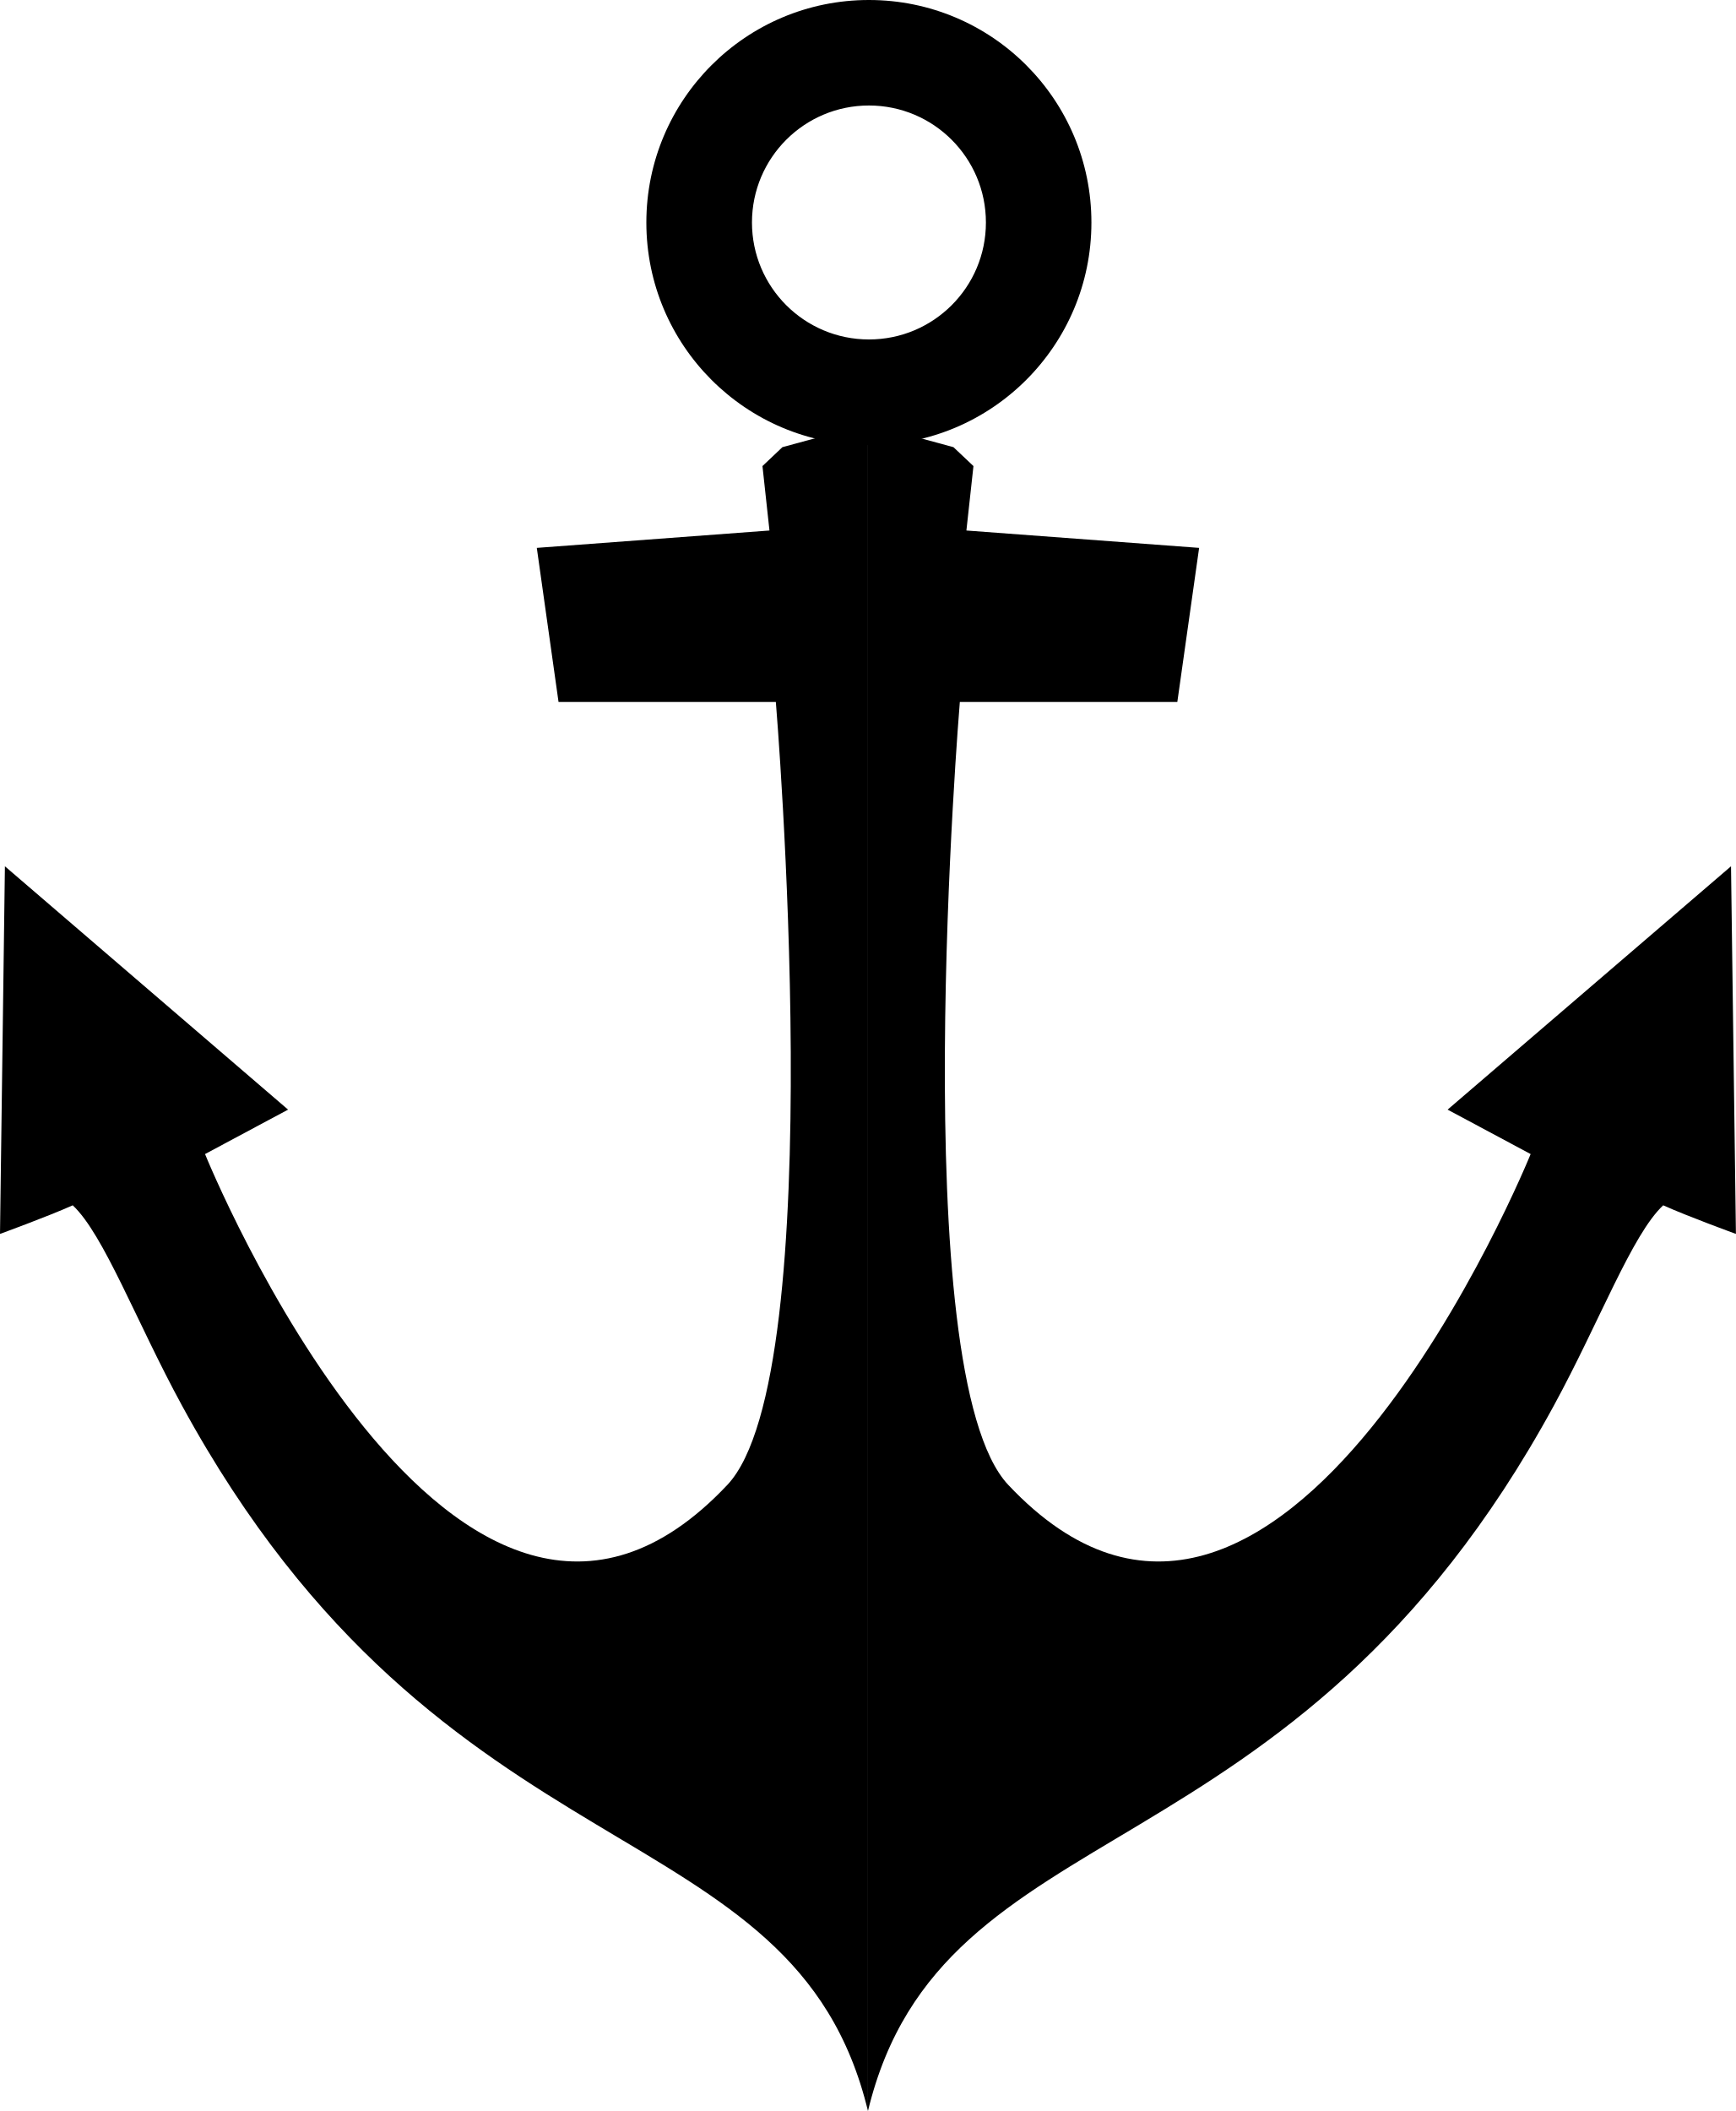
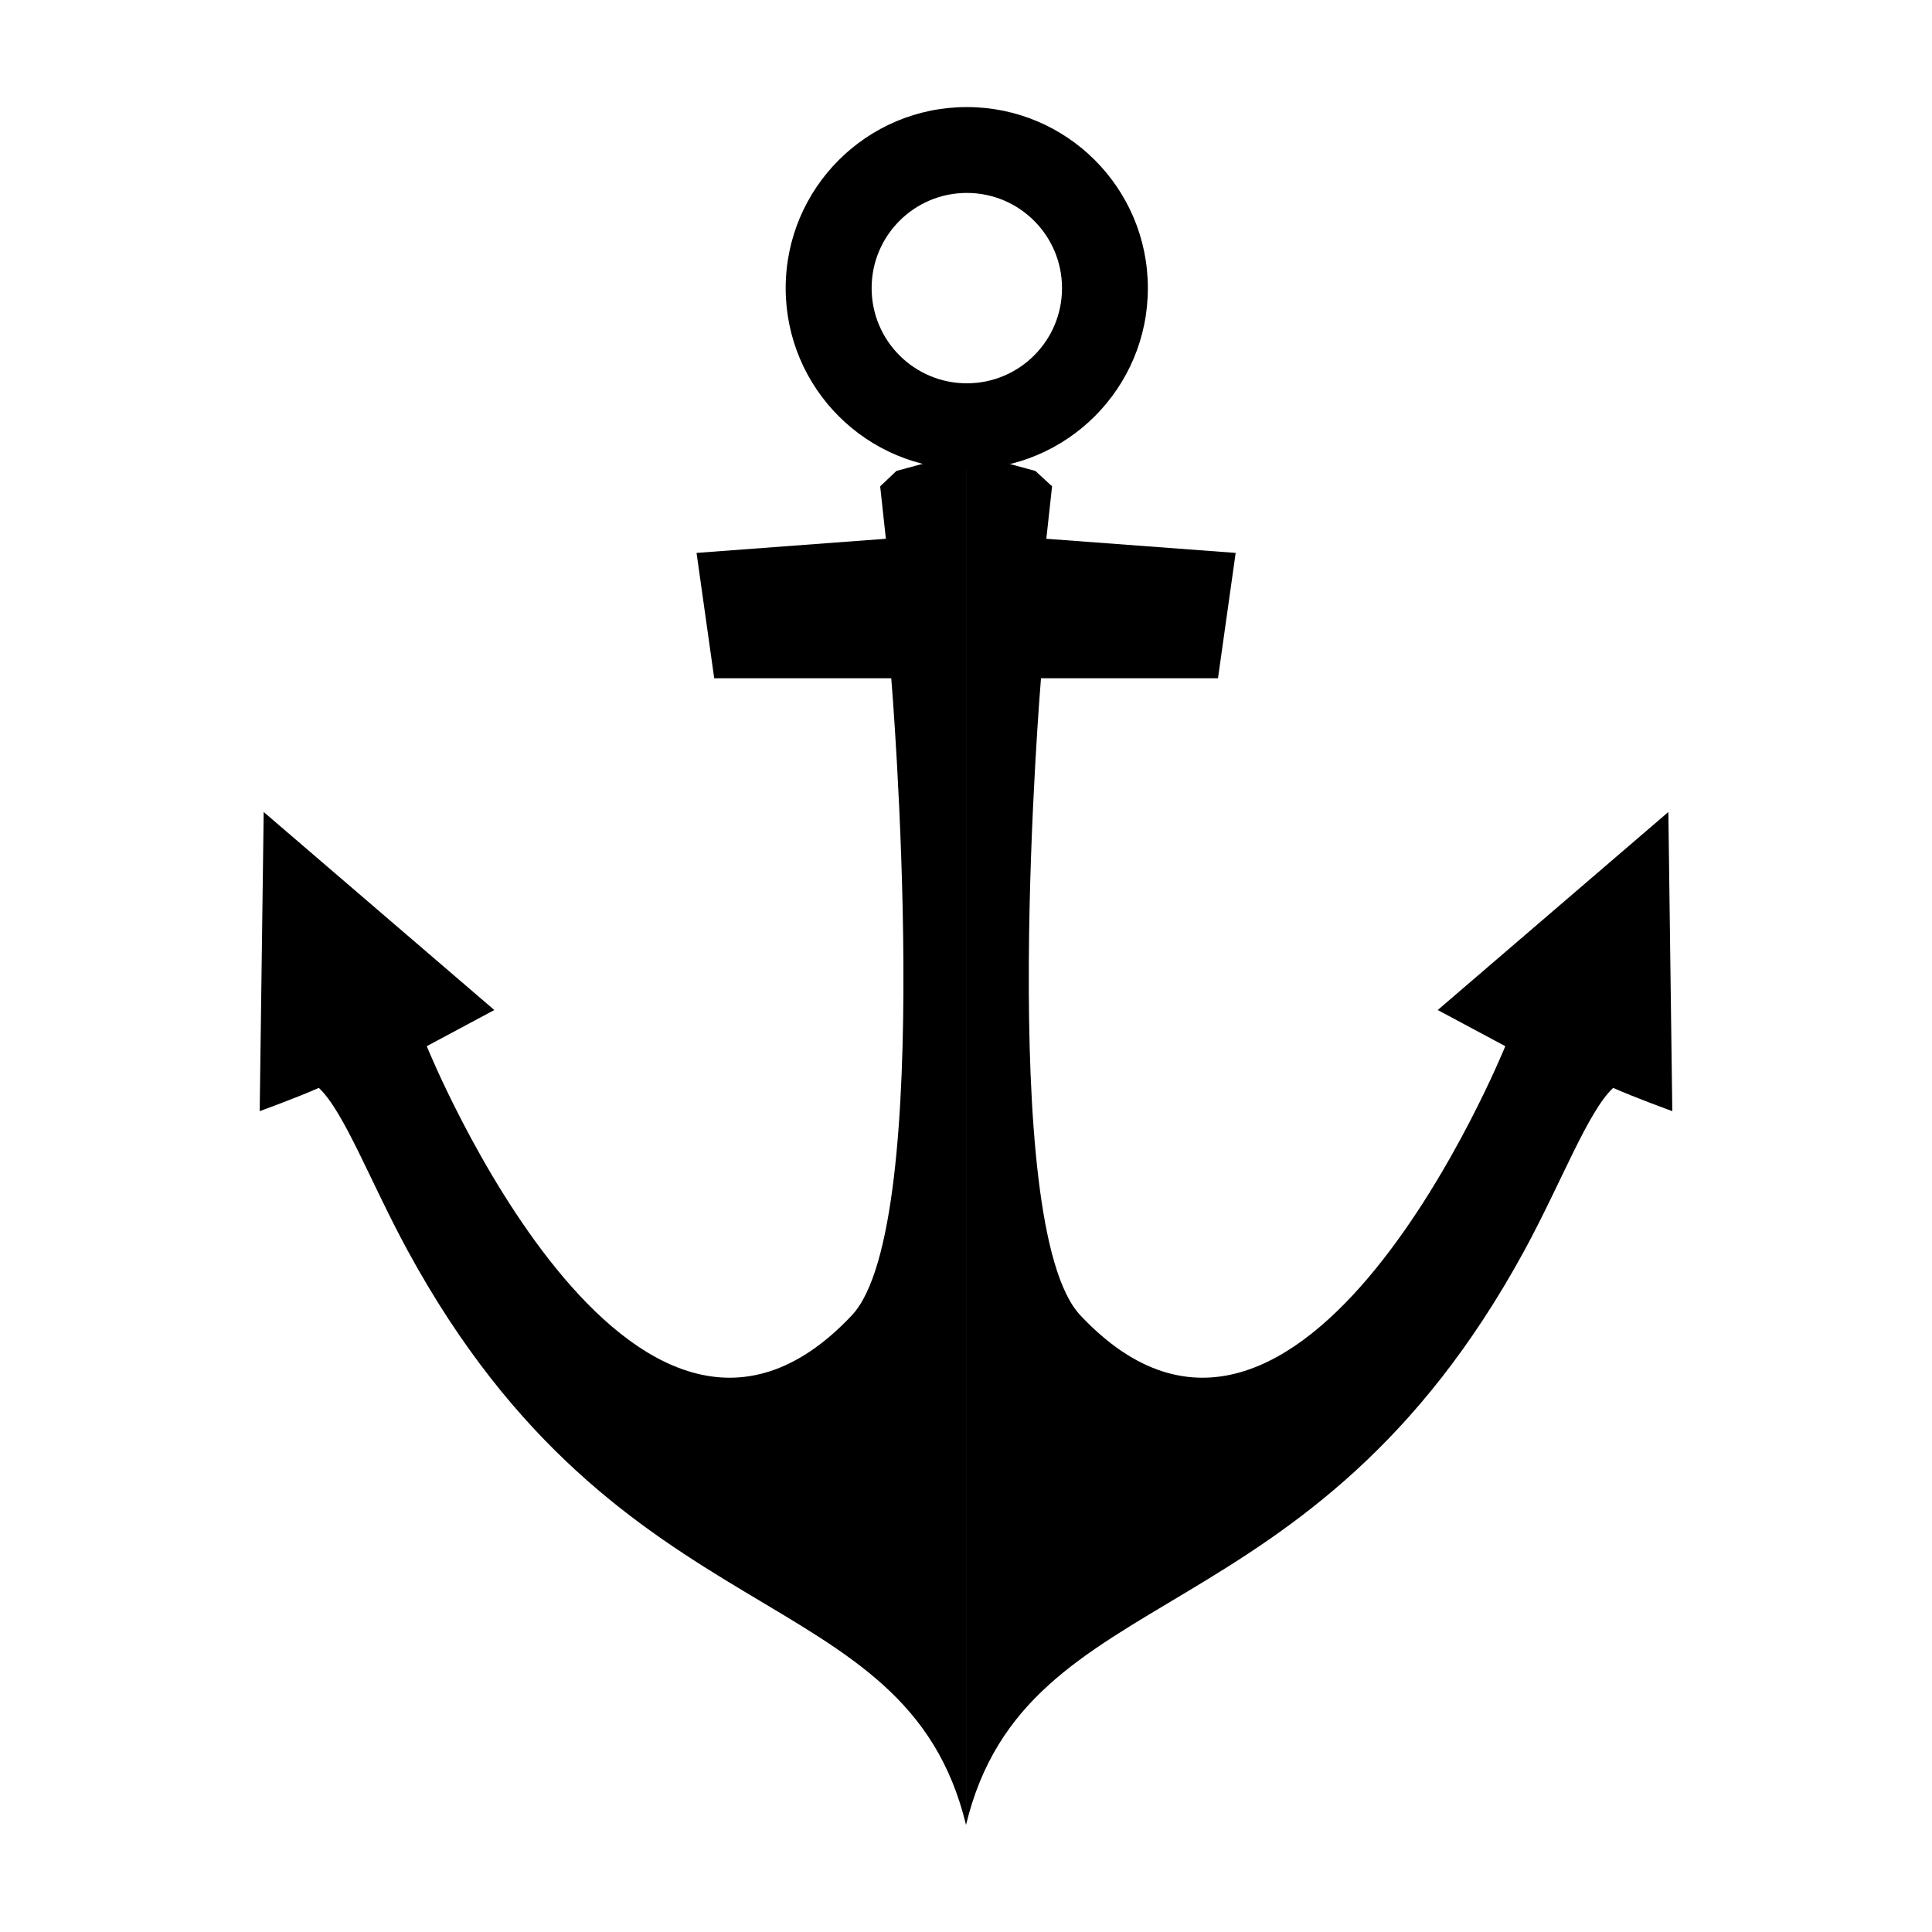
- <svg xmlns="http://www.w3.org/2000/svg" id="Layer_1" data-name="Layer 1" viewBox="0 0 282.86 343.96">
+ <svg xmlns="http://www.w3.org/2000/svg" id="Layer_1" data-name="Layer 1" viewBox="0 0 386.85 386.85">
  <defs>
-     <clipPath id="clip-path" transform="translate(-287.06 -260.29)">
-       <rect x="287.06" y="329.36" width="141.43" height="274.89" style="fill: none" />
+     <clipPath id="clip-path" transform="translate(-234.68 -236.87)">
+       <rect x="286.68" y="327.38" width="141.43" height="274.89" style="fill: none" />
    </clipPath>
-     <clipPath id="clip-path-2" transform="translate(-287.06 -260.29)">
-       <rect x="428.49" y="329.36" width="141.43" height="274.89" style="fill: none" />
+     <clipPath id="clip-path-2" transform="translate(-234.68 -236.87)">
+       <rect x="428.11" y="327.38" width="141.43" height="274.89" style="fill: none" />
    </clipPath>
  </defs>
  <g>
-     <g id="_Mirror_Repeat_" data-name="&lt;Mirror Repeat&gt;">
-       <g style="clip-path: url(#clip-path)">
-         <path d="M428.49,604.25c-12.08-50-68.95-36.32-111.77-114.93-7.42-13.61-12.74-27.9-17.81-32.64-4.08,1.83-11.85,4.66-11.85,4.66l.8-59.9L334,441.09l-13.53,7.24s40.87,100.93,85.12,53.89c17-18.09,7.89-127.56,7.89-127.56H378.07l-3.54-25.1,37.91-2.83-1.14-10.5,3.25-3.08,13.94-3.79" transform="translate(-287.06 -260.29)" />
+     <g>
+       <g id="_Mirror_Repeat_" data-name="&lt;Mirror Repeat&gt;">
+         <g style="clip-path: url(#clip-path)">
+           <path d="M428.11,602.27C416,552.29,359.16,566,316.34,487.34c-7.42-13.61-12.74-27.9-17.82-32.64-4.07,1.83-11.84,4.66-11.84,4.66l.8-59.9,46.18,39.65-13.53,7.24S361,547.28,405.25,500.24c17-18.09,7.89-127.56,7.89-127.56H377.69l-3.54-25.1,37.91-2.83-1.14-10.5,3.25-3.08,13.94-3.79" transform="translate(-234.68 -236.87)" />
+         </g>
+       </g>
+       <g id="_Mirror_Repeat_2" data-name="&lt;Mirror Repeat&gt;">
+         <g style="clip-path: url(#clip-path-2)">
+           <path d="M428.11,602.27c12.08-50,68.94-36.32,111.76-114.93,7.42-13.61,12.74-27.9,17.82-32.64,4.07,1.83,11.84,4.66,11.84,4.66l-.79-59.9-46.18,39.65,13.53,7.24S495.22,547.28,451,500.24c-17-18.09-7.88-127.56-7.88-127.56h35.44l3.54-25.1-37.91-2.83,1.15-10.5L442,331.17l-13.93-3.79" transform="translate(-234.68 -236.87)" />
+         </g>
      </g>
    </g>
-     <g id="_Mirror_Repeat_2" data-name="&lt;Mirror Repeat&gt;">
-       <g style="clip-path: url(#clip-path-2)">
-         <path d="M428.49,604.25c12.08-50,68.94-36.32,111.76-114.93,7.42-13.61,12.74-27.9,17.82-32.64,4.07,1.83,11.85,4.66,11.85,4.66l-.8-59.9-46.18,39.65,13.53,7.24s-40.87,100.93-85.13,53.89c-17-18.09-7.88-127.56-7.88-127.56H478.9l3.55-25.1-37.92-2.83,1.15-10.5-3.26-3.08-13.93-3.79" transform="translate(-287.06 -260.29)" />
-       </g>
-     </g>
+     <path d="M428.27,258.31a36.26,36.26,0,1,0,36.25,36.26A36.25,36.25,0,0,0,428.27,258.31Zm0,55.31a19.06,19.06,0,1,1,19.06-19.05A19.05,19.05,0,0,1,428.27,313.62Z" transform="translate(-234.68 -236.87)" />
  </g>
-   <path d="M428.65,260.29a36.26,36.26,0,1,0,36.25,36.26A36.25,36.25,0,0,0,428.65,260.29Zm0,55.31a19.06,19.06,0,1,1,19.06-19.05A19.05,19.05,0,0,1,428.65,315.6Z" transform="translate(-287.06 -260.29)" />
+   <rect width="386.85" height="386.85" style="fill: none" />
</svg>
